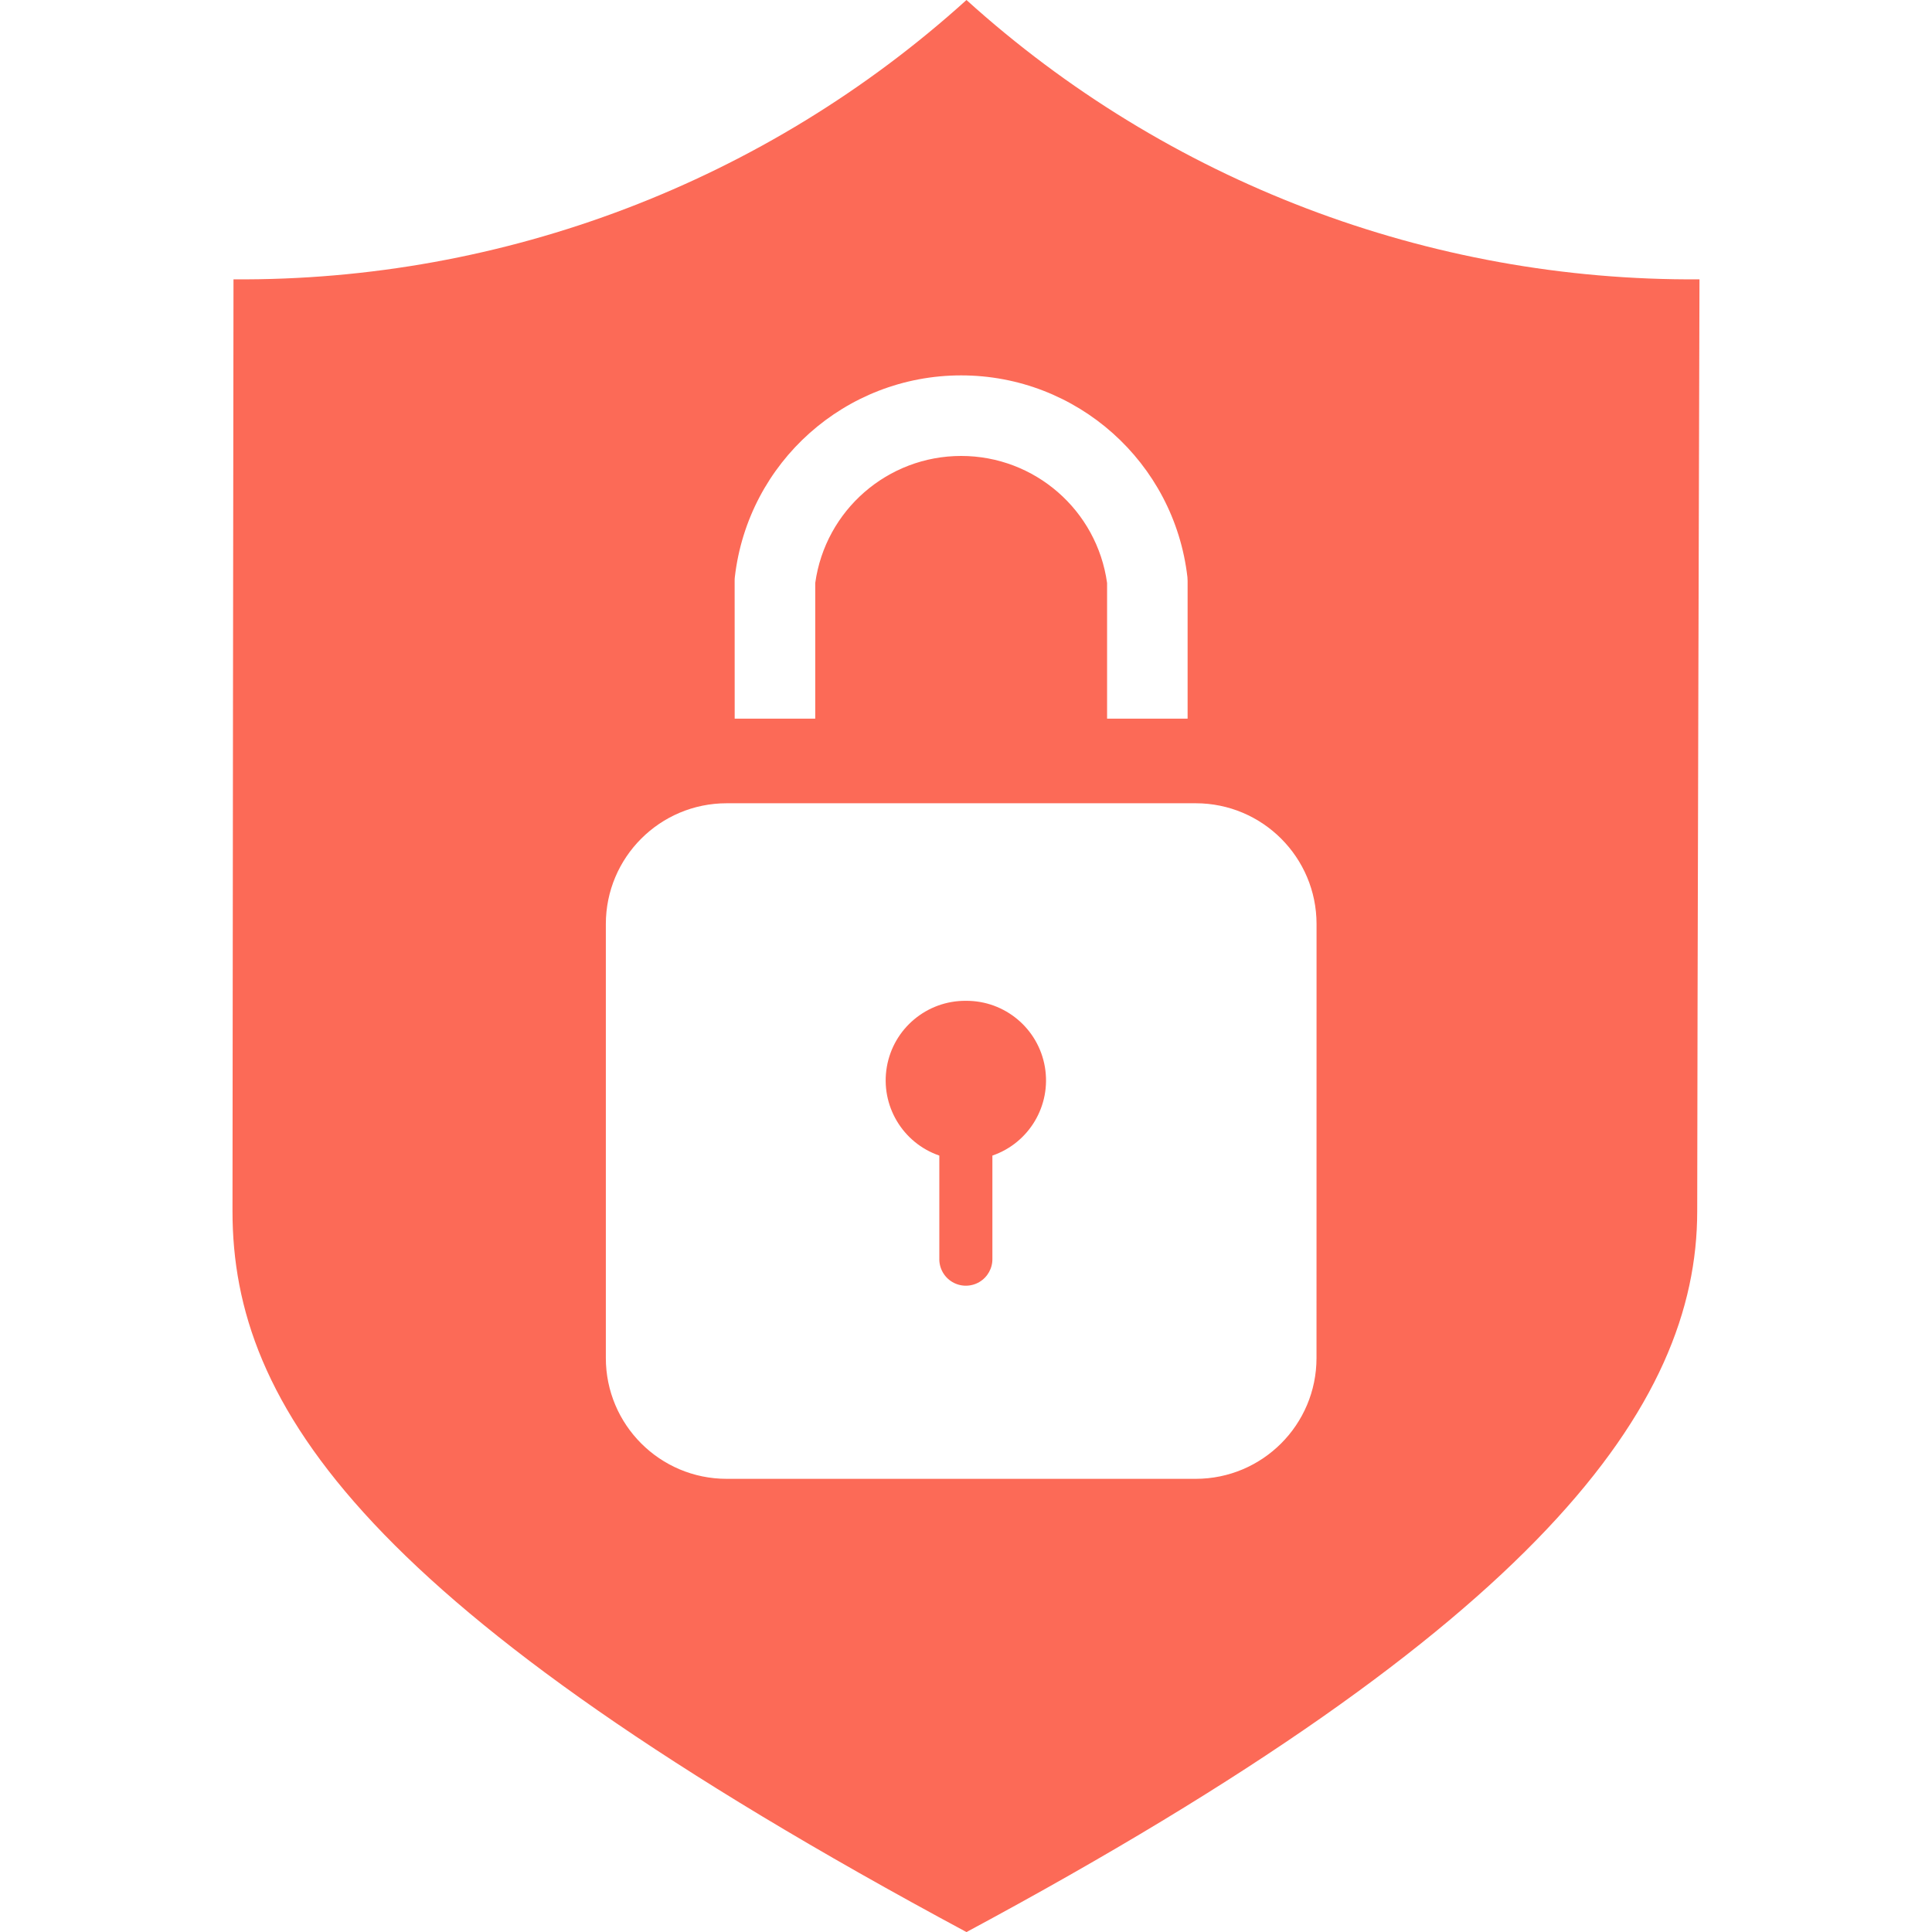
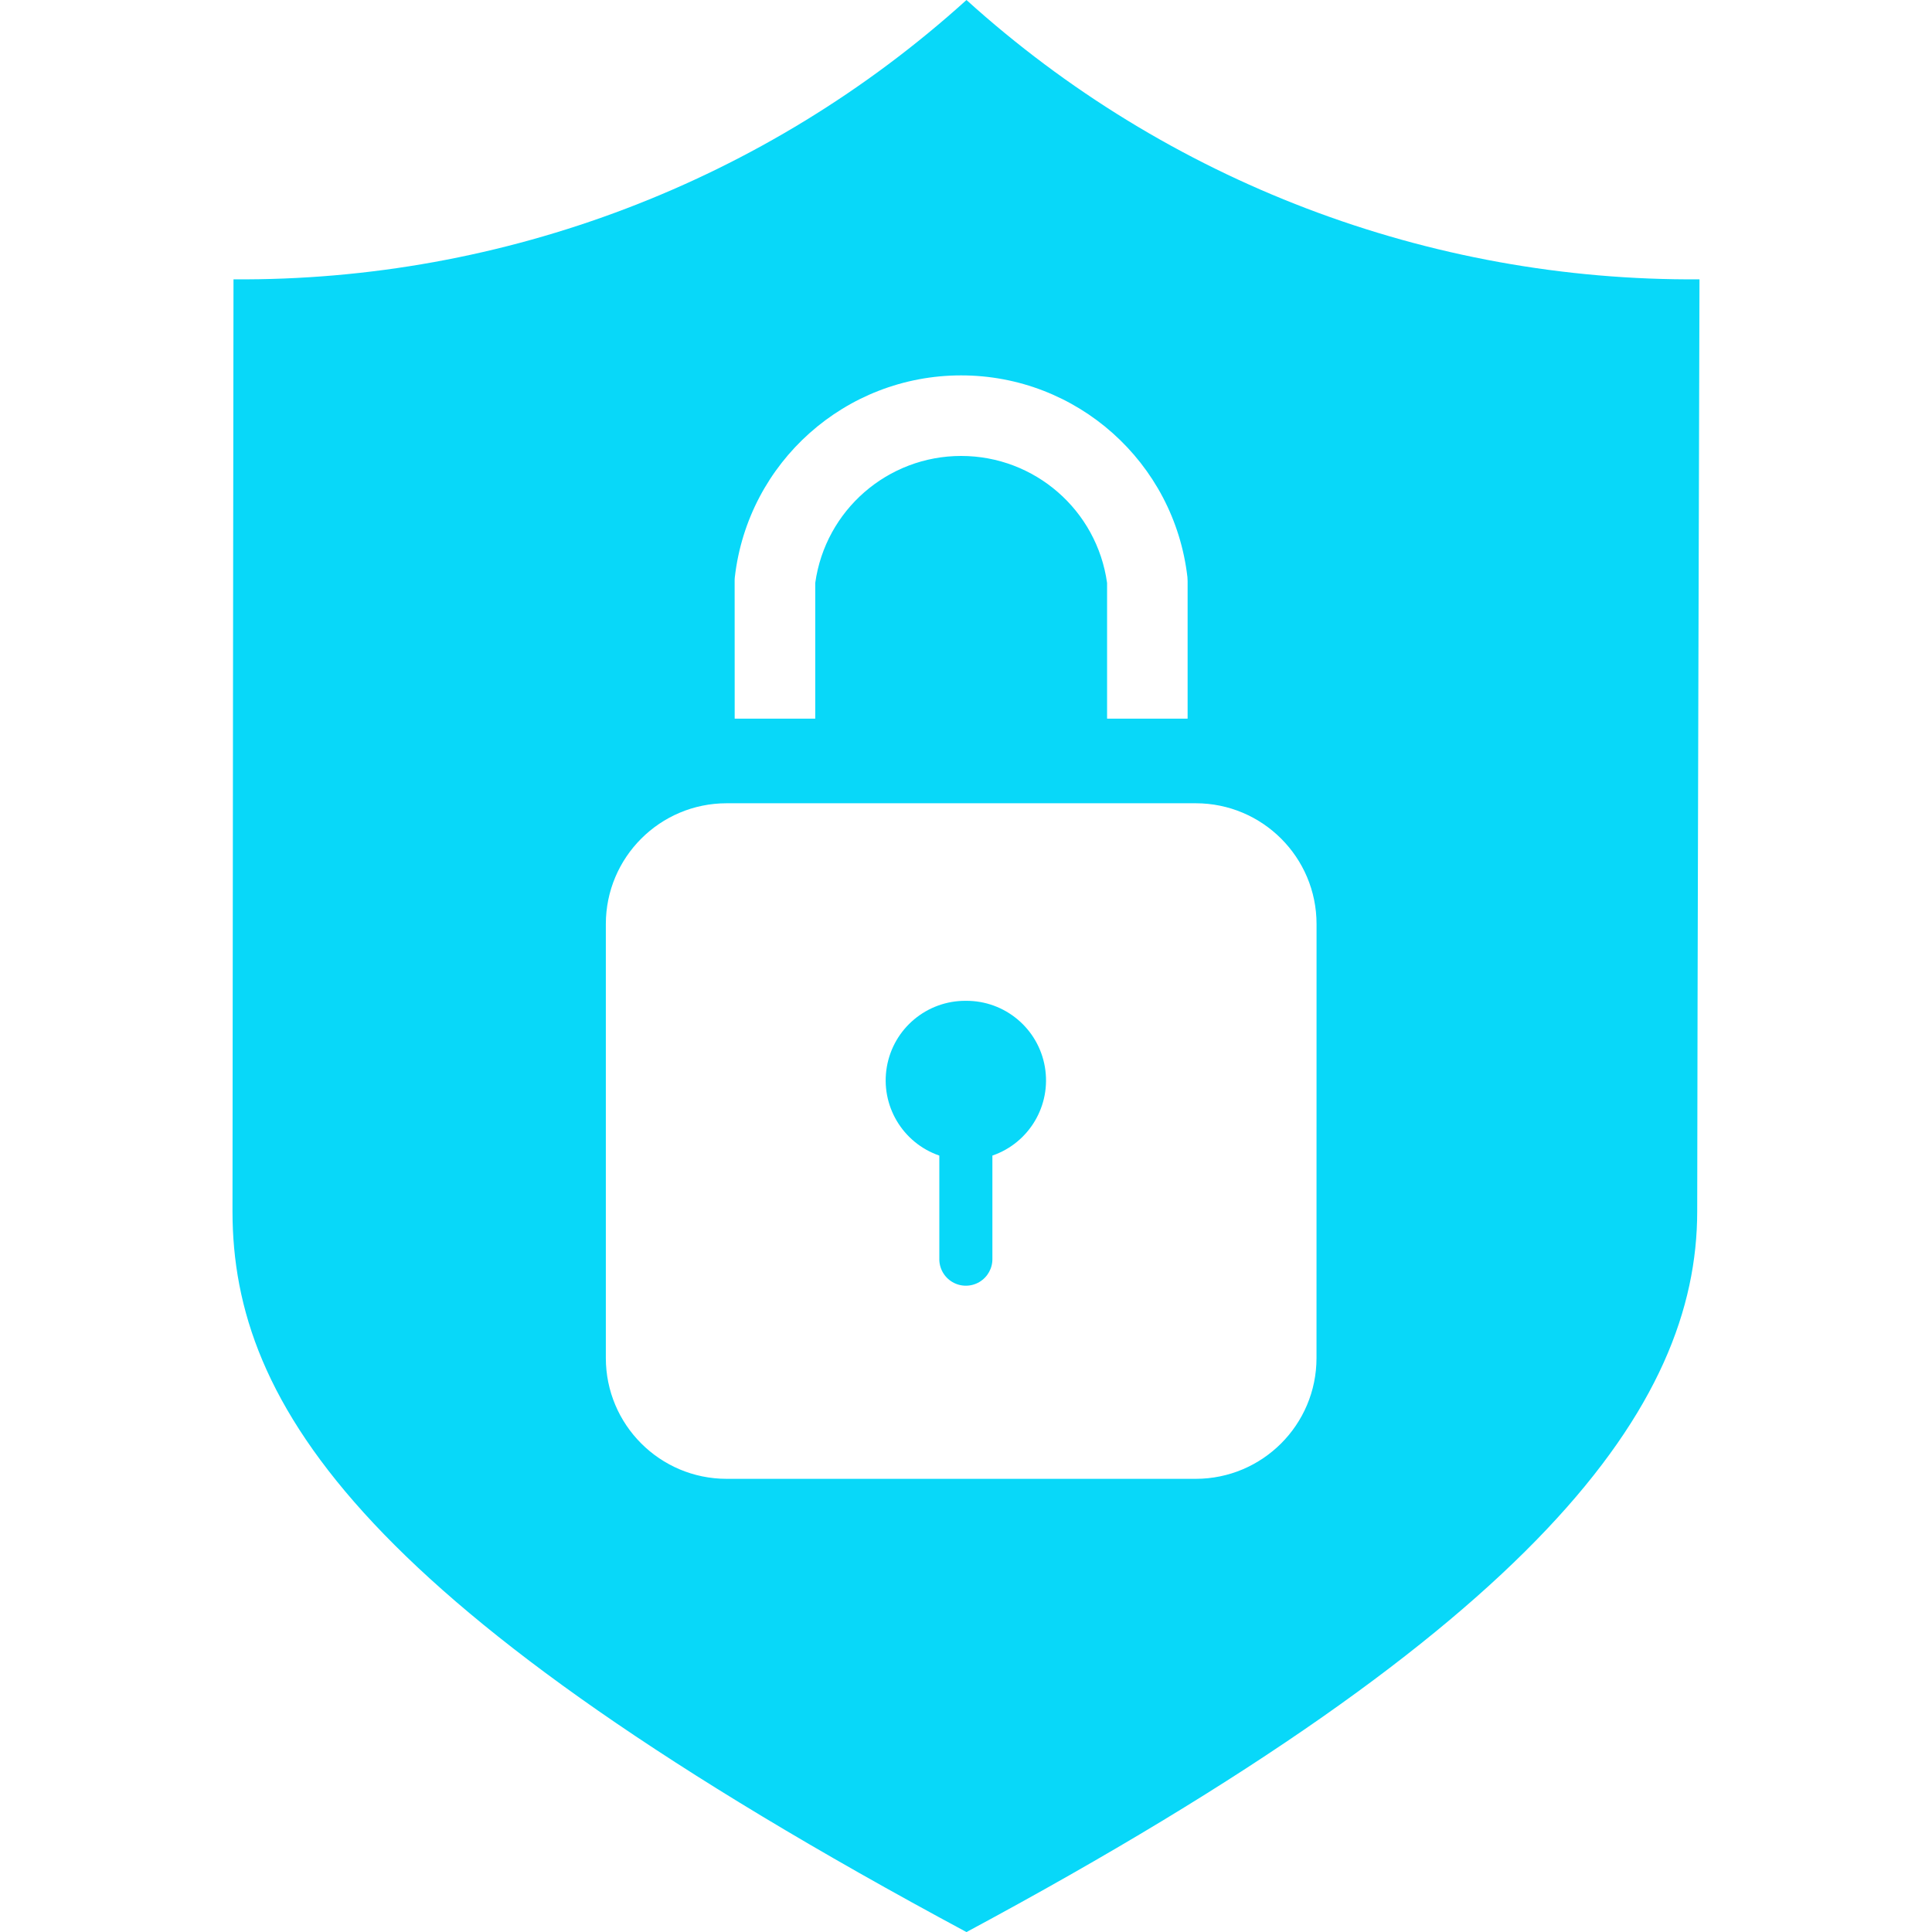
<svg xmlns="http://www.w3.org/2000/svg" width="85" height="85.002" viewBox="0 0 85 85.002">
  <g id="pro_pp" transform="translate(-110 -1516)">
    <rect id="Rectangle_2666" data-name="Rectangle 2666" width="85" height="85" transform="translate(110 1516)" fill="none" />
    <g id="Group_5442" data-name="Group 5442" transform="translate(-1699.892 -100.719)">
-       <path id="Path_6330" data-name="Path 6330" d="M1852.414,1616.719a47.548,47.548,0,0,1-32.249,12.29s-.044,35.742-.044,41c0,8.573,5.8,17.489,32.293,31.715,25.208-13.537,32.15-23.142,32.15-31.715,0-6.451.1-41,.1-41A47.548,47.548,0,0,1,1852.414,1616.719Zm-10.2,25.559c0-.055,0-.11.008-.165a10.022,10.022,0,0,1,19.913,0c.005.055.008.11.008.165v6.06H1858.6v-5.971a6.482,6.482,0,0,0-12.84,0v5.971h-3.544Zm25.6,34.189a5.316,5.316,0,0,1-5.316,5.316h-20.635a5.316,5.316,0,0,1-5.316-5.316v-19.091a5.316,5.316,0,0,1,5.316-5.316H1862.5a5.316,5.316,0,0,1,5.316,5.316Z" transform="translate(0 0)" fill="#fc6a57" />
-       <path id="Path_6331" data-name="Path 6331" d="M1990.1,1871.557a3.5,3.5,0,0,0-1.168,6.809v4.523a1.168,1.168,0,1,0,2.335,0v-4.523a3.5,3.5,0,0,0-1.167-6.809Z" transform="translate(-137.713 -210.805)" fill="#fc6a57" />
+       <path id="Path_6330" data-name="Path 6330" d="M1852.414,1616.719a47.548,47.548,0,0,1-32.249,12.29s-.044,35.742-.044,41c0,8.573,5.8,17.489,32.293,31.715,25.208-13.537,32.15-23.142,32.15-31.715,0-6.451.1-41,.1-41A47.548,47.548,0,0,1,1852.414,1616.719Zm-10.2,25.559c0-.055,0-.11.008-.165a10.022,10.022,0,0,1,19.913,0c.005.055.008.11.008.165v6.06H1858.6v-5.971a6.482,6.482,0,0,0-12.84,0v5.971h-3.544Zm25.6,34.189a5.316,5.316,0,0,1-5.316,5.316h-20.635a5.316,5.316,0,0,1-5.316-5.316v-19.091a5.316,5.316,0,0,1,5.316-5.316H1862.5a5.316,5.316,0,0,1,5.316,5.316Z" transform="translate(0 0)" fill="#08d8f9" />
+       <path id="Path_6331" data-name="Path 6331" d="M1990.1,1871.557a3.5,3.5,0,0,0-1.168,6.809v4.523a1.168,1.168,0,1,0,2.335,0v-4.523a3.5,3.5,0,0,0-1.167-6.809Z" transform="translate(-137.713 -210.805)" fill="#08d8f9" />
    </g>
  </g>
</svg>
